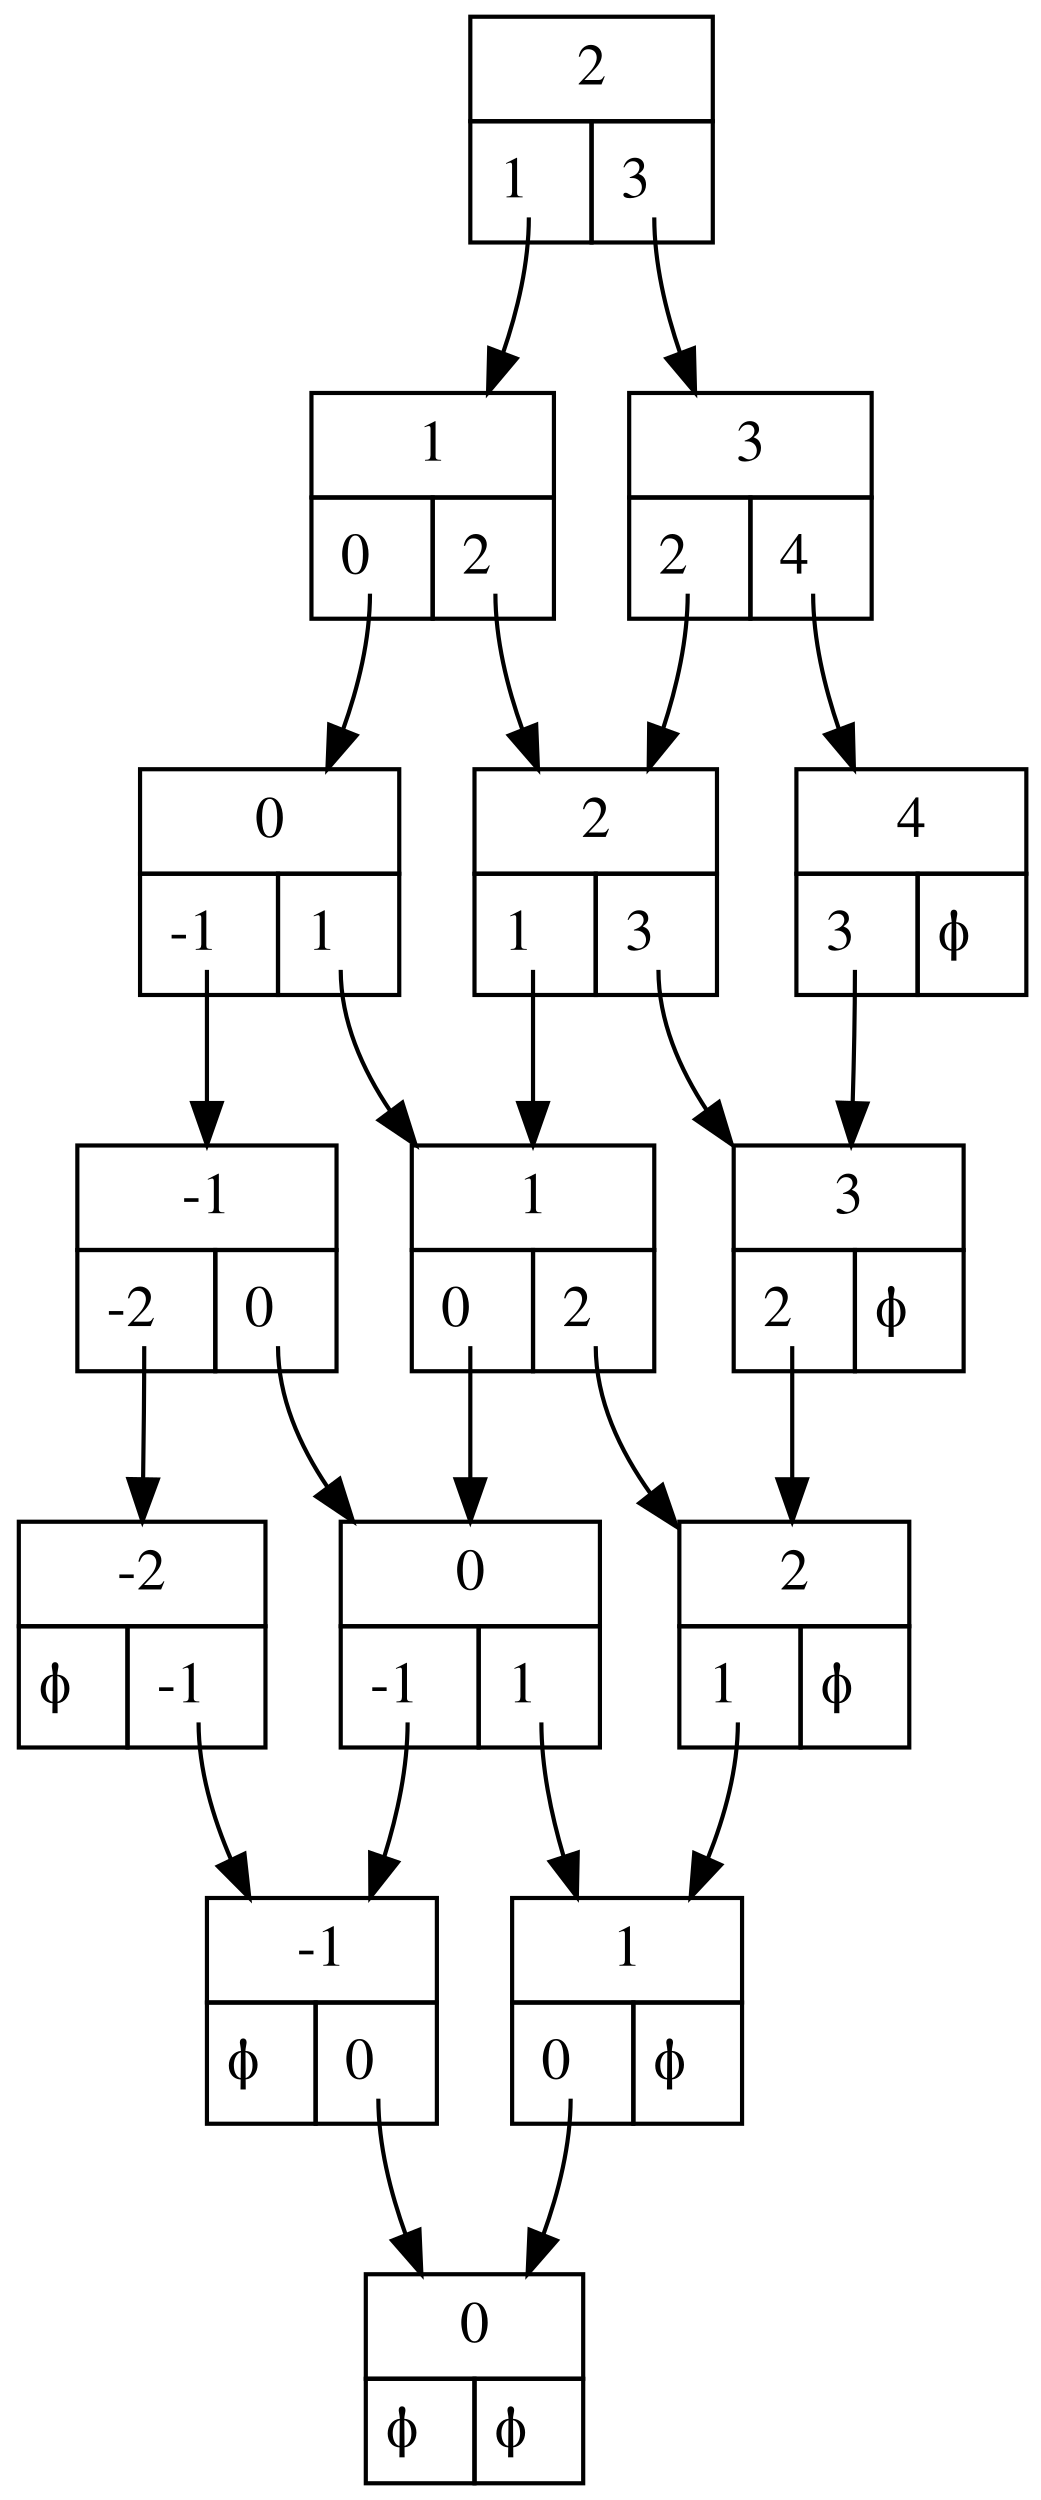
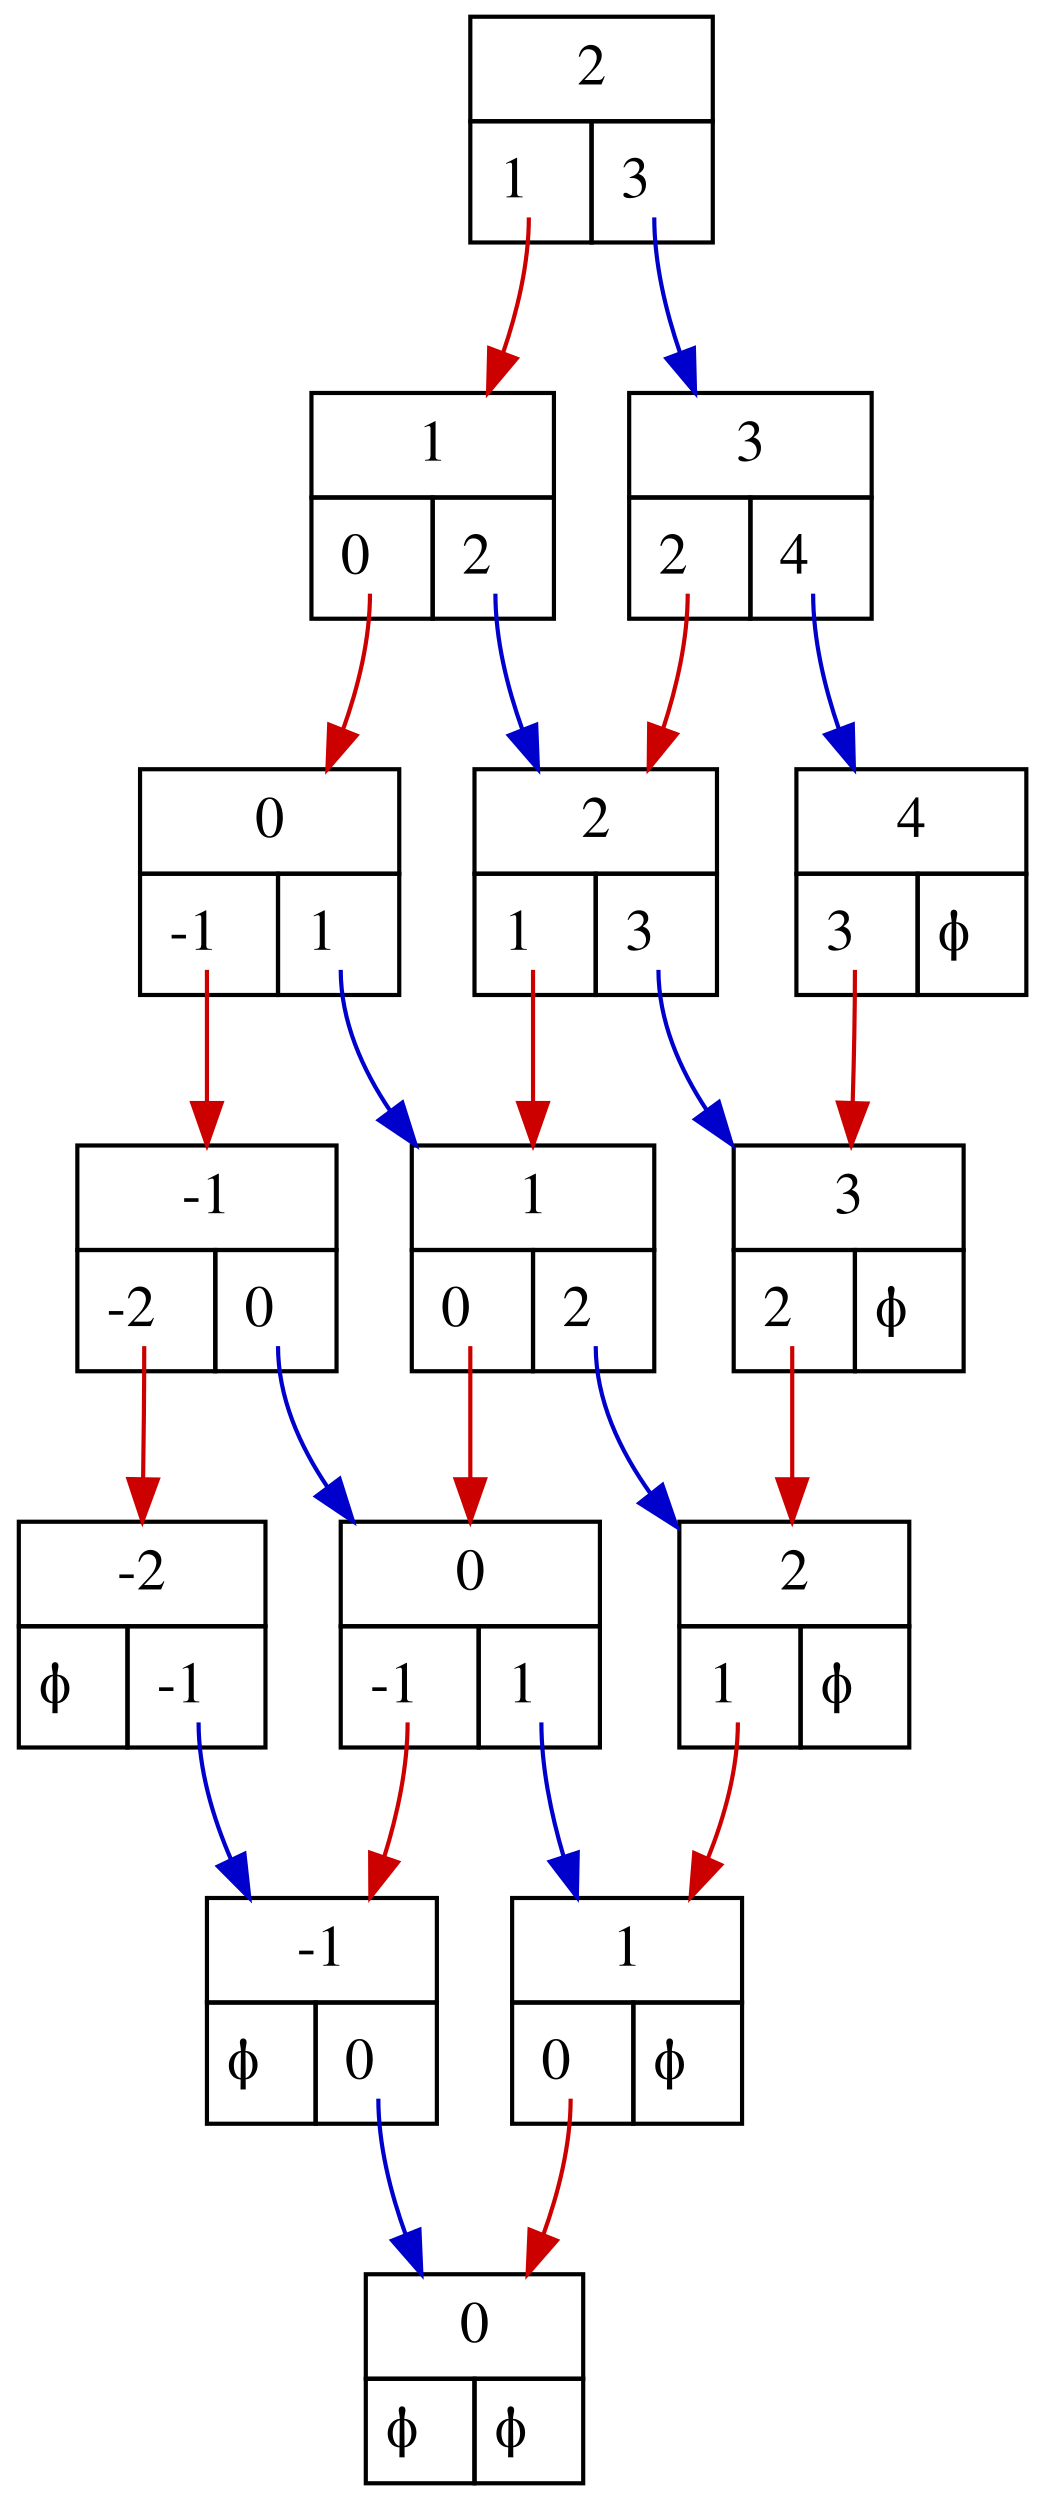
<svg xmlns="http://www.w3.org/2000/svg" width="249pt" height="598pt" viewBox="0.00 0.00 249.00 598.00">
  <g id="graph0" class="graph" transform="scale(1 1) rotate(0) translate(4 594)">
    <polygon fill="white" stroke="none" points="-4,4 -4,-594 245,-594 245,4 -4,4" />
    <g id="node1" class="node">
      <polygon fill="none" stroke="black" points="108.5,-565 108.5,-590 166.5,-590 166.5,-565 108.5,-565" />
      <text text-anchor="start" x="134" y="-573.8" font-family="Times,serif" font-size="14.00">2</text>
      <polygon fill="none" stroke="black" points="108.5,-536 108.5,-565 137.5,-565 137.5,-536 108.5,-536" />
      <text text-anchor="start" x="115.5" y="-546.8" font-family="Times,serif" font-size="14.00"> 1 </text>
      <polygon fill="none" stroke="black" points="137.5,-536 137.5,-565 166.5,-565 166.5,-536 137.5,-536" />
      <text text-anchor="start" x="144.5" y="-546.8" font-family="Times,serif" font-size="14.00"> 3 </text>
    </g>
    <g id="node2" class="node">
      <polygon fill="none" stroke="black" points="70.5,-475 70.5,-500 128.5,-500 128.5,-475 70.5,-475" />
      <text text-anchor="start" x="96" y="-483.8" font-family="Times,serif" font-size="14.00">1</text>
      <polygon fill="none" stroke="black" points="70.5,-446 70.5,-475 99.5,-475 99.5,-446 70.5,-446" />
      <text text-anchor="start" x="77.5" y="-456.8" font-family="Times,serif" font-size="14.00"> 0 </text>
      <polygon fill="none" stroke="black" points="99.5,-446 99.5,-475 128.5,-475 128.5,-446 99.5,-446" />
      <text text-anchor="start" x="106.5" y="-456.8" font-family="Times,serif" font-size="14.00"> 2 </text>
    </g>
    <g id="edge1" class="edge">
-       <path fill="none" stroke="black" d="M122.5,-542C122.5,-531.139 119.835,-519.792 116.318,-509.549" />
-       <polygon fill="black" stroke="black" points="119.562,-508.23 112.746,-500.119 113.016,-510.71 119.562,-508.23" />
+       <path fill="none" stroke="#cd0000" d="M122.5,-542C122.5,-531.139 119.835,-519.792 116.318,-509.549" />
+       <polygon fill="#cd0000" stroke="#cd0000" points="119.562,-508.23 112.746,-500.119 113.016,-510.71 119.562,-508.23" />
    </g>
    <g id="node14" class="node">
      <polygon fill="none" stroke="black" points="146.5,-475 146.5,-500 204.5,-500 204.5,-475 146.5,-475" />
      <text text-anchor="start" x="172" y="-483.8" font-family="Times,serif" font-size="14.00">3</text>
      <polygon fill="none" stroke="black" points="146.5,-446 146.5,-475 175.5,-475 175.5,-446 146.5,-446" />
      <text text-anchor="start" x="153.5" y="-456.8" font-family="Times,serif" font-size="14.00"> 2 </text>
      <polygon fill="none" stroke="black" points="175.5,-446 175.5,-475 204.5,-475 204.5,-446 175.5,-446" />
      <text text-anchor="start" x="182.5" y="-456.8" font-family="Times,serif" font-size="14.00"> 4 </text>
    </g>
    <g id="edge19" class="edge">
-       <path fill="none" stroke="black" d="M152.5,-542C152.5,-531.139 155.165,-519.792 158.682,-509.549" />
-       <polygon fill="black" stroke="black" points="161.984,-510.71 162.254,-500.119 155.438,-508.23 161.984,-510.71" />
+       <path fill="none" stroke="#0000cd" d="M152.5,-542C152.5,-531.139 155.165,-519.792 158.682,-509.549" />
+       <polygon fill="#0000cd" stroke="#0000cd" points="161.984,-510.71 162.254,-500.119 155.438,-508.23 161.984,-510.71" />
    </g>
    <g id="node3" class="node">
      <polygon fill="none" stroke="black" points="29.5,-385 29.5,-410 91.5,-410 91.5,-385 29.5,-385" />
      <text text-anchor="start" x="57" y="-393.8" font-family="Times,serif" font-size="14.00">0</text>
      <polygon fill="none" stroke="black" points="29.5,-356 29.5,-385 62.5,-385 62.5,-356 29.5,-356" />
      <text text-anchor="start" x="36.5" y="-366.8" font-family="Times,serif" font-size="14.00"> -1 </text>
      <polygon fill="none" stroke="black" points="62.5,-356 62.5,-385 91.5,-385 91.5,-356 62.5,-356" />
      <text text-anchor="start" x="69.5" y="-366.8" font-family="Times,serif" font-size="14.00"> 1 </text>
    </g>
    <g id="edge2" class="edge">
-       <path fill="none" stroke="black" d="M84.5,-452C84.5,-441.09 81.719,-429.727 78.05,-419.485" />
-       <polygon fill="black" stroke="black" points="81.254,-418.071 74.322,-410.059 74.745,-420.646 81.254,-418.071" />
+       <path fill="none" stroke="#cd0000" d="M84.5,-452C84.5,-441.09 81.719,-429.727 78.05,-419.485" />
+       <polygon fill="#cd0000" stroke="#cd0000" points="81.254,-418.071 74.322,-410.059 74.745,-420.646 81.254,-418.071" />
    </g>
    <g id="node12" class="node">
      <polygon fill="none" stroke="black" points="109.5,-385 109.5,-410 167.5,-410 167.5,-385 109.5,-385" />
      <text text-anchor="start" x="135" y="-393.8" font-family="Times,serif" font-size="14.00">2</text>
      <polygon fill="none" stroke="black" points="109.5,-356 109.5,-385 138.5,-385 138.5,-356 109.5,-356" />
      <text text-anchor="start" x="116.5" y="-366.8" font-family="Times,serif" font-size="14.00"> 1 </text>
      <polygon fill="none" stroke="black" points="138.5,-356 138.5,-385 167.5,-385 167.5,-356 138.5,-356" />
      <text text-anchor="start" x="145.5" y="-366.8" font-family="Times,serif" font-size="14.00"> 3 </text>
    </g>
    <g id="edge15" class="edge">
-       <path fill="none" stroke="black" d="M114.5,-452C114.5,-441.09 117.281,-429.727 120.95,-419.485" />
-       <polygon fill="black" stroke="black" points="124.255,-420.646 124.678,-410.059 117.746,-418.071 124.255,-420.646" />
+       <path fill="none" stroke="#0000cd" d="M114.5,-452C114.5,-441.09 117.281,-429.727 120.95,-419.485" />
+       <polygon fill="#0000cd" stroke="#0000cd" points="124.255,-420.646 124.678,-410.059 117.746,-418.071 124.255,-420.646" />
    </g>
    <g id="node4" class="node">
      <polygon fill="none" stroke="black" points="14.5,-295 14.5,-320 76.5,-320 76.5,-295 14.5,-295" />
      <text text-anchor="start" x="39.5" y="-303.8" font-family="Times,serif" font-size="14.00">-1</text>
      <polygon fill="none" stroke="black" points="14.5,-266 14.5,-295 47.5,-295 47.5,-266 14.5,-266" />
      <text text-anchor="start" x="21.5" y="-276.8" font-family="Times,serif" font-size="14.00"> -2 </text>
      <polygon fill="none" stroke="black" points="47.5,-266 47.5,-295 76.5,-295 76.5,-266 47.5,-266" />
      <text text-anchor="start" x="54.5" y="-276.8" font-family="Times,serif" font-size="14.00"> 0 </text>
    </g>
    <g id="edge3" class="edge">
-       <path fill="none" stroke="black" d="M45.5,-362C45.5,-351.749 45.5,-340.628 45.5,-330.407" />
-       <polygon fill="black" stroke="black" points="49,-330.156 45.5,-320.156 42,-330.156 49,-330.156" />
+       <path fill="none" stroke="#cd0000" d="M45.5,-362C45.5,-351.749 45.5,-340.628 45.5,-330.407" />
+       <polygon fill="#cd0000" stroke="#cd0000" points="49,-330.156 45.5,-320.156 42,-330.156 49,-330.156" />
    </g>
    <g id="node10" class="node">
      <polygon fill="none" stroke="black" points="94.5,-295 94.5,-320 152.5,-320 152.5,-295 94.5,-295" />
      <text text-anchor="start" x="120" y="-303.8" font-family="Times,serif" font-size="14.00">1</text>
      <polygon fill="none" stroke="black" points="94.5,-266 94.5,-295 123.5,-295 123.5,-266 94.5,-266" />
      <text text-anchor="start" x="101.5" y="-276.8" font-family="Times,serif" font-size="14.00"> 0 </text>
      <polygon fill="none" stroke="black" points="123.5,-266 123.5,-295 152.5,-295 152.5,-266 123.5,-266" />
      <text text-anchor="start" x="130.5" y="-276.8" font-family="Times,serif" font-size="14.00"> 2 </text>
    </g>
    <g id="edge11" class="edge">
-       <path fill="none" stroke="black" d="M77.5,-362C77.5,-349.863 82.59,-338.276 89.383,-328.216" />
-       <polygon fill="black" stroke="black" points="92.232,-330.252 95.416,-320.147 86.625,-326.06 92.232,-330.252" />
+       <path fill="none" stroke="#0000cd" d="M77.5,-362C77.5,-349.863 82.59,-338.276 89.383,-328.216" />
+       <polygon fill="#0000cd" stroke="#0000cd" points="92.232,-330.252 95.416,-320.147 86.625,-326.06 92.232,-330.252" />
    </g>
    <g id="node5" class="node">
      <polygon fill="none" stroke="black" points="0.5,-205 0.5,-230 59.5,-230 59.5,-205 0.5,-205" />
      <text text-anchor="start" x="24" y="-213.8" font-family="Times,serif" font-size="14.00">-2</text>
      <polygon fill="none" stroke="black" points="0.5,-176 0.5,-205 26.5,-205 26.5,-176 0.5,-176" />
      <text text-anchor="start" x="5.5" y="-186.8" font-family="Times,serif" font-size="14.00"> ϕ </text>
      <polygon fill="none" stroke="black" points="26.5,-176 26.5,-205 59.5,-205 59.5,-176 26.5,-176" />
      <text text-anchor="start" x="33.5" y="-186.8" font-family="Times,serif" font-size="14.00"> -1 </text>
    </g>
    <g id="edge4" class="edge">
-       <path fill="none" stroke="black" d="M30.5,-272C30.5,-261.747 30.385,-250.626 30.233,-240.405" />
-       <polygon fill="black" stroke="black" points="33.728,-240.095 30.064,-230.154 26.729,-240.211 33.728,-240.095" />
+       <path fill="none" stroke="#cd0000" d="M30.5,-272C30.5,-261.747 30.385,-250.626 30.233,-240.405" />
+       <polygon fill="#cd0000" stroke="#cd0000" points="33.728,-240.095 30.064,-230.154 26.729,-240.211 33.728,-240.095" />
    </g>
    <g id="node8" class="node">
      <polygon fill="none" stroke="black" points="77.5,-205 77.5,-230 139.5,-230 139.5,-205 77.5,-205" />
      <text text-anchor="start" x="105" y="-213.8" font-family="Times,serif" font-size="14.00">0</text>
      <polygon fill="none" stroke="black" points="77.5,-176 77.5,-205 110.5,-205 110.5,-176 77.5,-176" />
      <text text-anchor="start" x="84.5" y="-186.8" font-family="Times,serif" font-size="14.00"> -1 </text>
      <polygon fill="none" stroke="black" points="110.5,-176 110.5,-205 139.5,-205 139.5,-176 110.5,-176" />
      <text text-anchor="start" x="117.5" y="-186.8" font-family="Times,serif" font-size="14.00"> 1 </text>
    </g>
    <g id="edge7" class="edge">
-       <path fill="none" stroke="black" d="M62.5,-272C62.5,-259.863 67.59,-248.276 74.383,-238.216" />
-       <polygon fill="black" stroke="black" points="77.232,-240.252 80.416,-230.147 71.625,-236.06 77.232,-240.252" />
+       <path fill="none" stroke="#0000cd" d="M62.5,-272C62.5,-259.863 67.59,-248.276 74.383,-238.216" />
+       <polygon fill="#0000cd" stroke="#0000cd" points="77.232,-240.252 80.416,-230.147 71.625,-236.06 77.232,-240.252" />
    </g>
    <g id="node6" class="node">
      <polygon fill="none" stroke="black" points="45.5,-115 45.5,-140 100.5,-140 100.5,-115 45.5,-115" />
      <text text-anchor="start" x="67" y="-123.8" font-family="Times,serif" font-size="14.00">-1</text>
      <polygon fill="none" stroke="black" points="45.5,-86 45.5,-115 71.5,-115 71.5,-86 45.5,-86" />
      <text text-anchor="start" x="50.5" y="-96.8" font-family="Times,serif" font-size="14.00"> ϕ </text>
      <polygon fill="none" stroke="black" points="71.5,-86 71.5,-115 100.5,-115 100.5,-86 71.5,-86" />
      <text text-anchor="start" x="78.5" y="-96.8" font-family="Times,serif" font-size="14.00"> 0 </text>
    </g>
    <g id="edge5" class="edge">
-       <path fill="none" stroke="black" d="M43.5,-182C43.5,-170.798 46.871,-159.33 51.314,-149.08" />
-       <polygon fill="black" stroke="black" points="54.475,-150.583 55.631,-140.051 48.16,-147.563 54.475,-150.583" />
+       <path fill="none" stroke="#0000cd" d="M43.5,-182C43.5,-170.798 46.871,-159.33 51.314,-149.08" />
+       <polygon fill="#0000cd" stroke="#0000cd" points="54.475,-150.583 55.631,-140.051 48.16,-147.563 54.475,-150.583" />
    </g>
    <g id="node7" class="node">
      <polygon fill="none" stroke="black" points="83.5,-25 83.5,-50 135.5,-50 135.5,-25 83.5,-25" />
      <text text-anchor="start" x="106" y="-33.8" font-family="Times,serif" font-size="14.00">0</text>
      <polygon fill="none" stroke="black" points="83.5,-0 83.5,-25 109.5,-25 109.5,-0 83.5,-0" />
      <text text-anchor="start" x="88.5" y="-8.8" font-family="Times,serif" font-size="14.00"> ϕ </text>
      <polygon fill="none" stroke="black" points="109.5,-0 109.5,-25 135.5,-25 135.5,-0 109.5,-0" />
      <text text-anchor="start" x="114.5" y="-8.8" font-family="Times,serif" font-size="14.00"> ϕ </text>
    </g>
    <g id="edge6" class="edge">
-       <path fill="none" stroke="black" d="M86.5,-92C86.5,-81.058 89.354,-69.634 93.051,-59.427" />
-       <polygon fill="black" stroke="black" points="96.33,-60.653 96.789,-50.069 89.83,-58.057 96.33,-60.653" />
+       <path fill="none" stroke="#0000cd" d="M86.5,-92C86.5,-81.058 89.354,-69.634 93.051,-59.427" />
+       <polygon fill="#0000cd" stroke="#0000cd" points="96.33,-60.653 96.789,-50.069 89.83,-58.057 96.33,-60.653" />
    </g>
    <g id="edge8" class="edge">
-       <path fill="none" stroke="black" d="M93.5,-182C93.5,-171.343 91.116,-160.149 87.955,-149.988" />
-       <polygon fill="black" stroke="black" points="91.16,-148.546 84.594,-140.231 84.542,-150.825 91.16,-148.546" />
+       <path fill="none" stroke="#cd0000" d="M93.5,-182C93.5,-171.343 91.116,-160.149 87.955,-149.988" />
+       <polygon fill="#cd0000" stroke="#cd0000" points="91.16,-148.546 84.594,-140.231 84.542,-150.825 91.16,-148.546" />
    </g>
    <g id="node9" class="node">
      <polygon fill="none" stroke="black" points="118.5,-115 118.5,-140 173.5,-140 173.5,-115 118.5,-115" />
      <text text-anchor="start" x="142.5" y="-123.8" font-family="Times,serif" font-size="14.00">1</text>
      <polygon fill="none" stroke="black" points="118.5,-86 118.5,-115 147.5,-115 147.5,-86 118.5,-86" />
      <text text-anchor="start" x="125.5" y="-96.8" font-family="Times,serif" font-size="14.00"> 0 </text>
      <polygon fill="none" stroke="black" points="147.5,-86 147.5,-115 173.5,-115 173.5,-86 147.5,-86" />
      <text text-anchor="start" x="152.5" y="-96.8" font-family="Times,serif" font-size="14.00"> ϕ </text>
    </g>
    <g id="edge9" class="edge">
-       <path fill="none" stroke="black" d="M125.5,-182C125.5,-171.386 127.77,-160.206 130.781,-150.045" />
-       <polygon fill="black" stroke="black" points="134.192,-150.876 133.982,-140.283 127.54,-148.695 134.192,-150.876" />
+       <path fill="none" stroke="#0000cd" d="M125.5,-182C125.5,-171.386 127.77,-160.206 130.781,-150.045" />
+       <polygon fill="#0000cd" stroke="#0000cd" points="134.192,-150.876 133.982,-140.283 127.54,-148.695 134.192,-150.876" />
    </g>
    <g id="edge10" class="edge">
-       <path fill="none" stroke="black" d="M132.5,-92C132.5,-81.058 129.646,-69.634 125.949,-59.427" />
-       <polygon fill="black" stroke="black" points="129.17,-58.057 122.211,-50.069 122.67,-60.653 129.17,-58.057" />
+       <path fill="none" stroke="#cd0000" d="M132.5,-92C132.5,-81.058 129.646,-69.634 125.949,-59.427" />
+       <polygon fill="#cd0000" stroke="#cd0000" points="129.17,-58.057 122.211,-50.069 122.67,-60.653 129.17,-58.057" />
    </g>
    <g id="edge12" class="edge">
-       <path fill="none" stroke="black" d="M108.5,-272C108.5,-261.749 108.5,-250.628 108.5,-240.407" />
-       <polygon fill="black" stroke="black" points="112,-240.156 108.5,-230.156 105,-240.156 112,-240.156" />
+       <path fill="none" stroke="#cd0000" d="M108.5,-272C108.5,-261.749 108.5,-250.628 108.5,-240.407" />
+       <polygon fill="#cd0000" stroke="#cd0000" points="112,-240.156 108.5,-230.156 105,-240.156 112,-240.156" />
    </g>
    <g id="node11" class="node">
      <polygon fill="none" stroke="black" points="158.5,-205 158.5,-230 213.5,-230 213.5,-205 158.5,-205" />
      <text text-anchor="start" x="182.5" y="-213.8" font-family="Times,serif" font-size="14.00">2</text>
      <polygon fill="none" stroke="black" points="158.5,-176 158.5,-205 187.5,-205 187.5,-176 158.5,-176" />
      <text text-anchor="start" x="165.5" y="-186.8" font-family="Times,serif" font-size="14.00"> 1 </text>
      <polygon fill="none" stroke="black" points="187.5,-176 187.5,-205 213.5,-205 213.5,-176 187.5,-176" />
      <text text-anchor="start" x="192.5" y="-186.8" font-family="Times,serif" font-size="14.00"> ϕ </text>
    </g>
    <g id="edge13" class="edge">
-       <path fill="none" stroke="black" d="M138.5,-272C138.5,-259.204 144.202,-247.073 151.633,-236.695" />
-       <polygon fill="black" stroke="black" points="154.44,-238.787 157.888,-228.769 148.945,-234.451 154.44,-238.787" />
+       <path fill="none" stroke="#0000cd" d="M138.5,-272C138.5,-259.204 144.202,-247.073 151.633,-236.695" />
+       <polygon fill="#0000cd" stroke="#0000cd" points="154.44,-238.787 157.888,-228.769 148.945,-234.451 154.44,-238.787" />
    </g>
    <g id="edge14" class="edge">
-       <path fill="none" stroke="black" d="M172.5,-182C172.5,-171.027 169.425,-159.715 165.351,-149.544" />
-       <polygon fill="black" stroke="black" points="168.457,-147.915 161.206,-140.19 162.057,-150.751 168.457,-147.915" />
+       <path fill="none" stroke="#cd0000" d="M172.5,-182C172.5,-171.027 169.425,-159.715 165.351,-149.544" />
+       <polygon fill="#cd0000" stroke="#cd0000" points="168.457,-147.915 161.206,-140.19 162.057,-150.751 168.457,-147.915" />
    </g>
    <g id="edge16" class="edge">
-       <path fill="none" stroke="black" d="M123.5,-362C123.5,-351.749 123.5,-340.628 123.5,-330.407" />
-       <polygon fill="black" stroke="black" points="127,-330.156 123.5,-320.156 120,-330.156 127,-330.156" />
+       <path fill="none" stroke="#cd0000" d="M123.5,-362C123.5,-351.749 123.5,-340.628 123.5,-330.407" />
+       <polygon fill="#cd0000" stroke="#cd0000" points="127,-330.156 123.5,-320.156 120,-330.156 127,-330.156" />
    </g>
    <g id="node13" class="node">
      <polygon fill="none" stroke="black" points="171.5,-295 171.5,-320 226.5,-320 226.5,-295 171.5,-295" />
      <text text-anchor="start" x="195.5" y="-303.8" font-family="Times,serif" font-size="14.00">3</text>
      <polygon fill="none" stroke="black" points="171.5,-266 171.5,-295 200.5,-295 200.5,-266 171.5,-266" />
      <text text-anchor="start" x="178.5" y="-276.8" font-family="Times,serif" font-size="14.00"> 2 </text>
      <polygon fill="none" stroke="black" points="200.5,-266 200.5,-295 226.5,-295 226.5,-266 200.5,-266" />
      <text text-anchor="start" x="205.5" y="-276.8" font-family="Times,serif" font-size="14.00"> ϕ </text>
    </g>
    <g id="edge17" class="edge">
-       <path fill="none" stroke="black" d="M153.5,-362C153.5,-349.945 158.479,-338.386 165.125,-328.326" />
-       <polygon fill="black" stroke="black" points="167.952,-330.39 171.027,-320.251 162.301,-326.259 167.952,-330.39" />
+       <path fill="none" stroke="#0000cd" d="M153.5,-362C153.5,-349.945 158.479,-338.386 165.125,-328.326" />
+       <polygon fill="#0000cd" stroke="#0000cd" points="167.952,-330.39 171.027,-320.251 162.301,-326.259 167.952,-330.39" />
    </g>
    <g id="edge18" class="edge">
-       <path fill="none" stroke="black" d="M185.5,-272C185.5,-261.749 185.5,-250.628 185.5,-240.407" />
-       <polygon fill="black" stroke="black" points="189,-240.156 185.5,-230.156 182,-240.156 189,-240.156" />
+       <path fill="none" stroke="#cd0000" d="M185.5,-272C185.5,-261.749 185.5,-250.628 185.5,-240.407" />
+       <polygon fill="#cd0000" stroke="#cd0000" points="189,-240.156 185.5,-230.156 182,-240.156 189,-240.156" />
    </g>
    <g id="edge20" class="edge">
-       <path fill="none" stroke="black" d="M160.5,-452C160.5,-441.187 157.95,-429.855 154.587,-419.611" />
-       <polygon fill="black" stroke="black" points="157.866,-418.386 151.17,-410.176 151.284,-420.77 157.866,-418.386" />
+       <path fill="none" stroke="#cd0000" d="M160.5,-452C160.5,-441.187 157.95,-429.855 154.587,-419.611" />
+       <polygon fill="#cd0000" stroke="#cd0000" points="157.866,-418.386 151.17,-410.176 151.284,-420.77 157.866,-418.386" />
    </g>
    <g id="node15" class="node">
      <polygon fill="none" stroke="black" points="186.5,-385 186.5,-410 241.5,-410 241.5,-385 186.5,-385" />
      <text text-anchor="start" x="210.5" y="-393.8" font-family="Times,serif" font-size="14.00">4</text>
      <polygon fill="none" stroke="black" points="186.5,-356 186.5,-385 215.5,-385 215.5,-356 186.5,-356" />
      <text text-anchor="start" x="193.5" y="-366.8" font-family="Times,serif" font-size="14.00"> 3 </text>
      <polygon fill="none" stroke="black" points="215.5,-356 215.5,-385 241.5,-385 241.5,-356 215.5,-356" />
      <text text-anchor="start" x="220.5" y="-366.8" font-family="Times,serif" font-size="14.00"> ϕ </text>
    </g>
    <g id="edge21" class="edge">
-       <path fill="none" stroke="black" d="M190.5,-452C190.5,-441.139 193.165,-429.792 196.682,-419.549" />
-       <polygon fill="black" stroke="black" points="199.984,-420.71 200.254,-410.119 193.438,-418.23 199.984,-420.71" />
+       <path fill="none" stroke="#0000cd" d="M190.5,-452C190.5,-441.139 193.165,-429.792 196.682,-419.549" />
+       <polygon fill="#0000cd" stroke="#0000cd" points="199.984,-420.71 200.254,-410.119 193.438,-418.23 199.984,-420.71" />
    </g>
    <g id="edge22" class="edge">
-       <path fill="none" stroke="black" d="M200.5,-362C200.5,-351.744 200.27,-340.622 199.966,-330.401" />
-       <polygon fill="black" stroke="black" points="203.456,-330.03 199.629,-320.15 196.459,-330.26 203.456,-330.03" />
+       <path fill="none" stroke="#cd0000" d="M200.5,-362C200.5,-351.744 200.27,-340.622 199.966,-330.401" />
+       <polygon fill="#cd0000" stroke="#cd0000" points="203.456,-330.03 199.629,-320.15 196.459,-330.26 203.456,-330.03" />
    </g>
  </g>
</svg>
